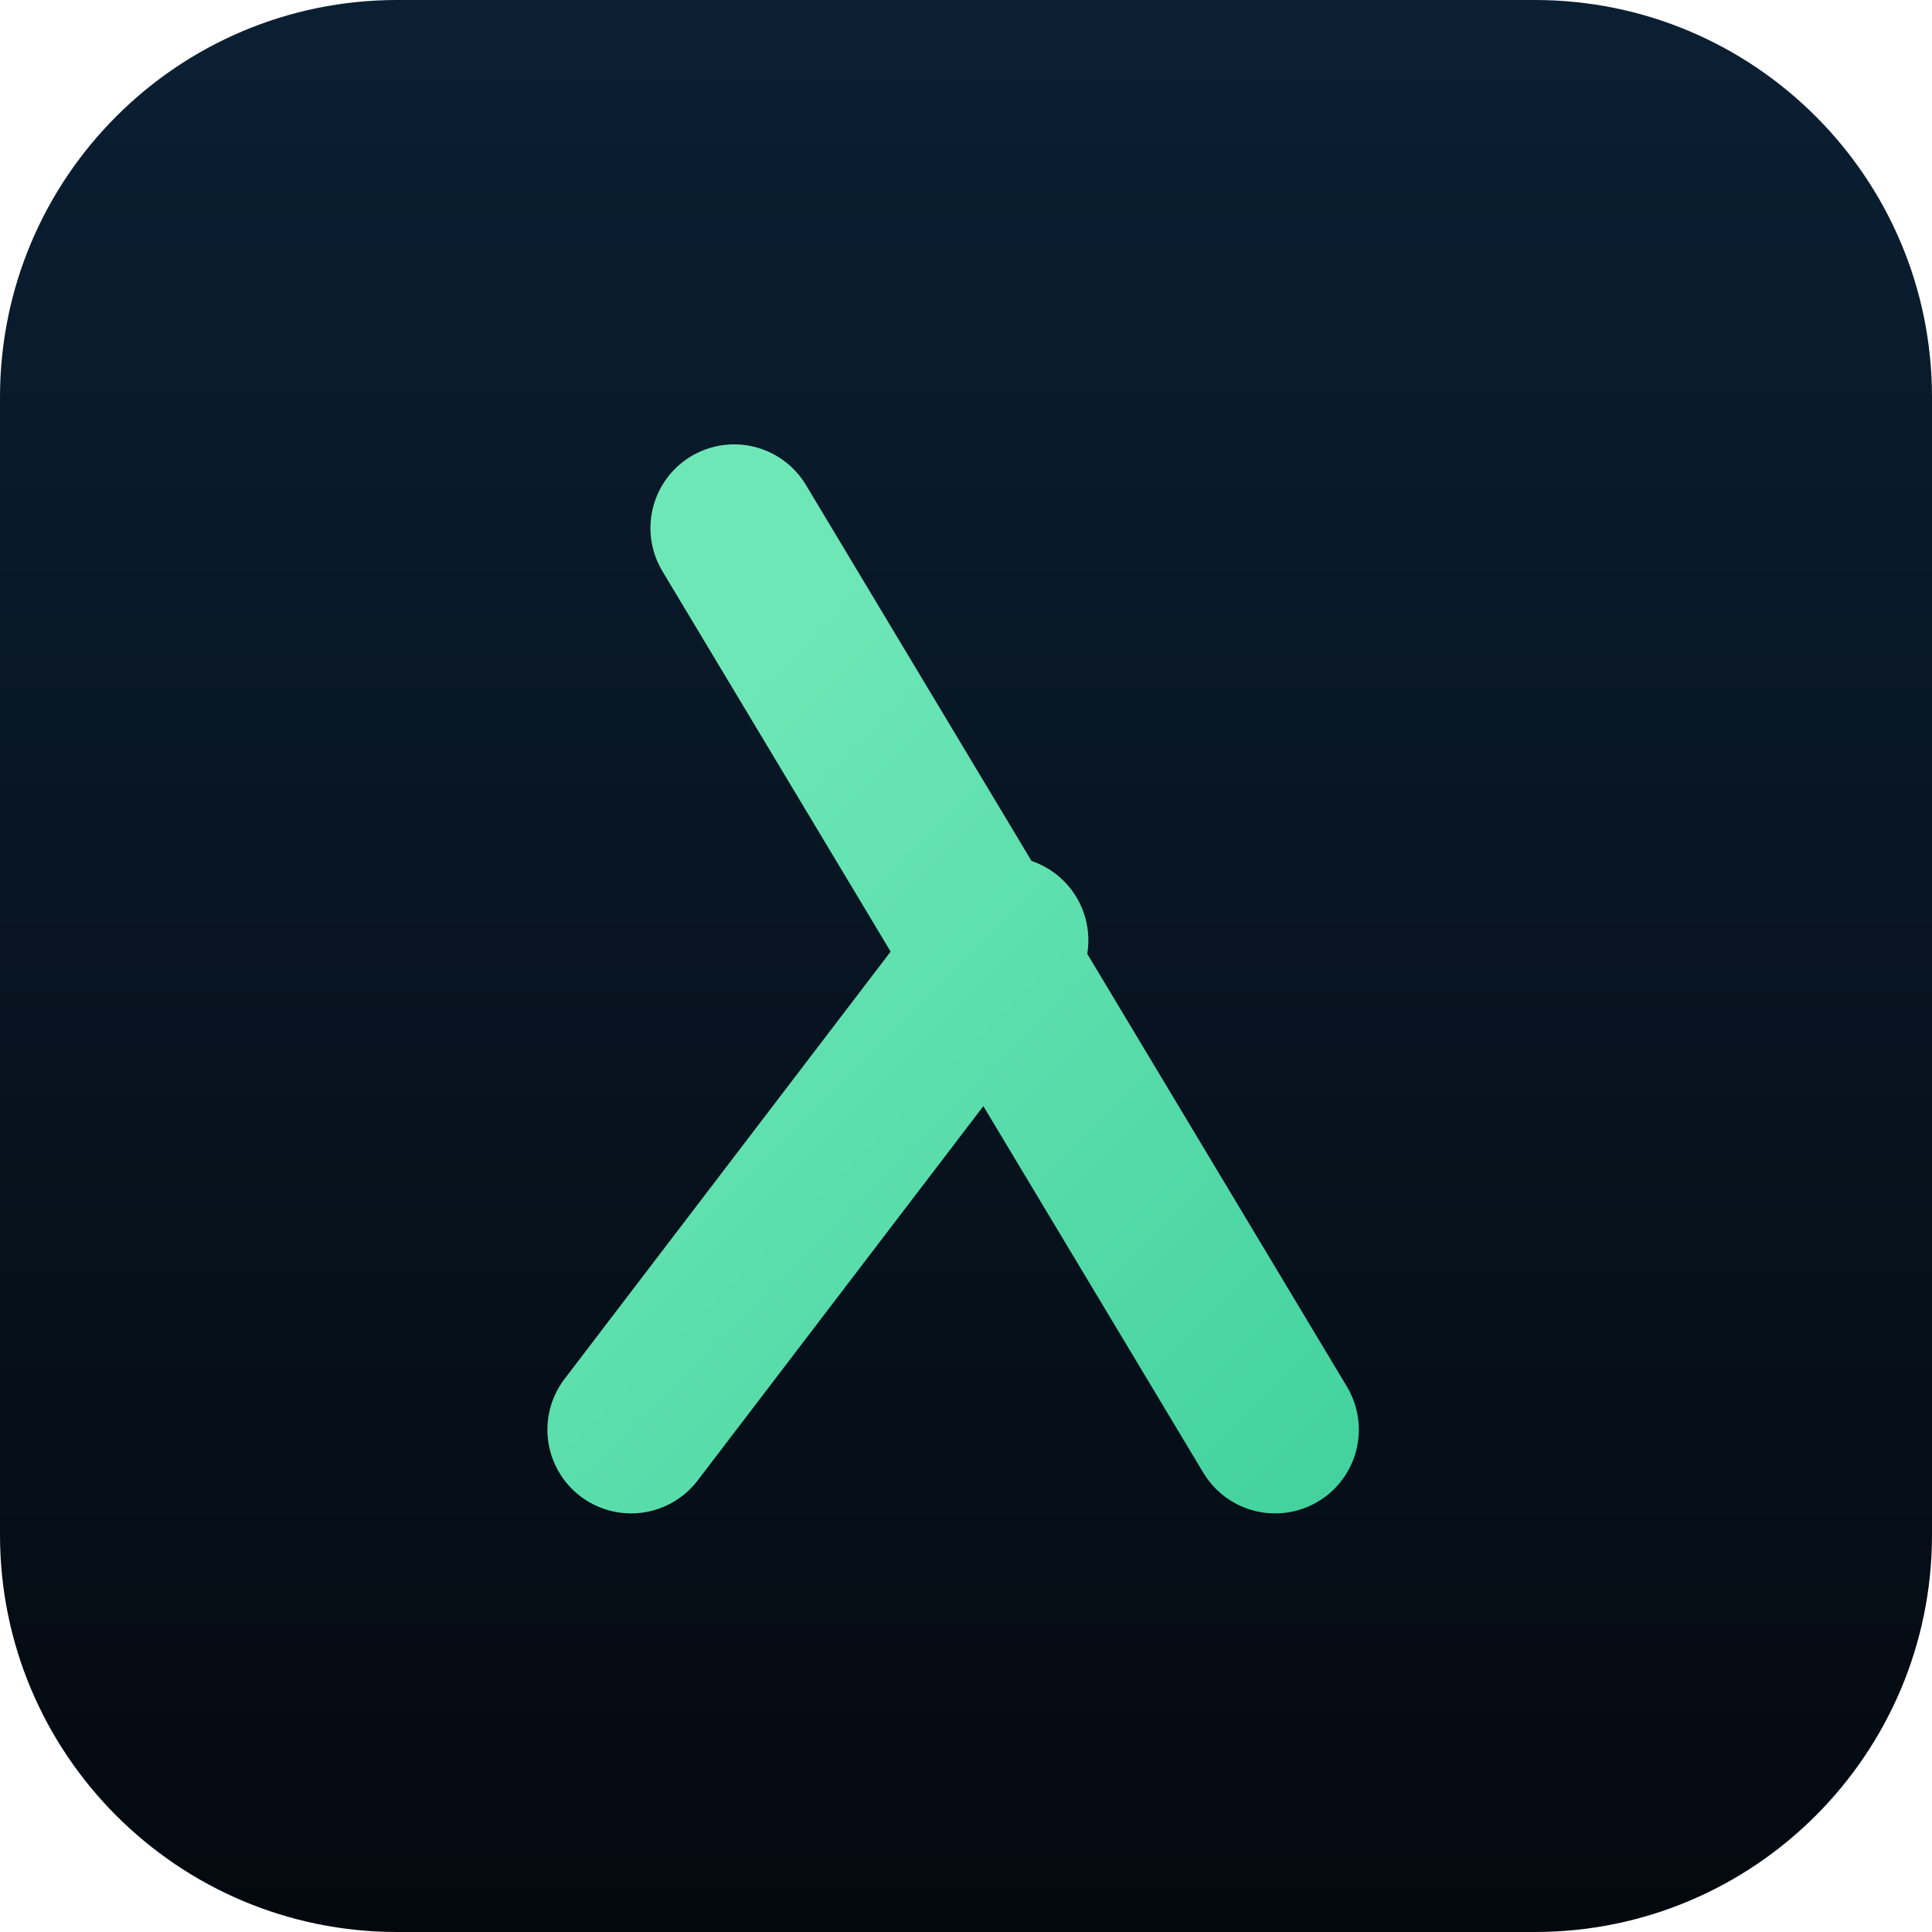
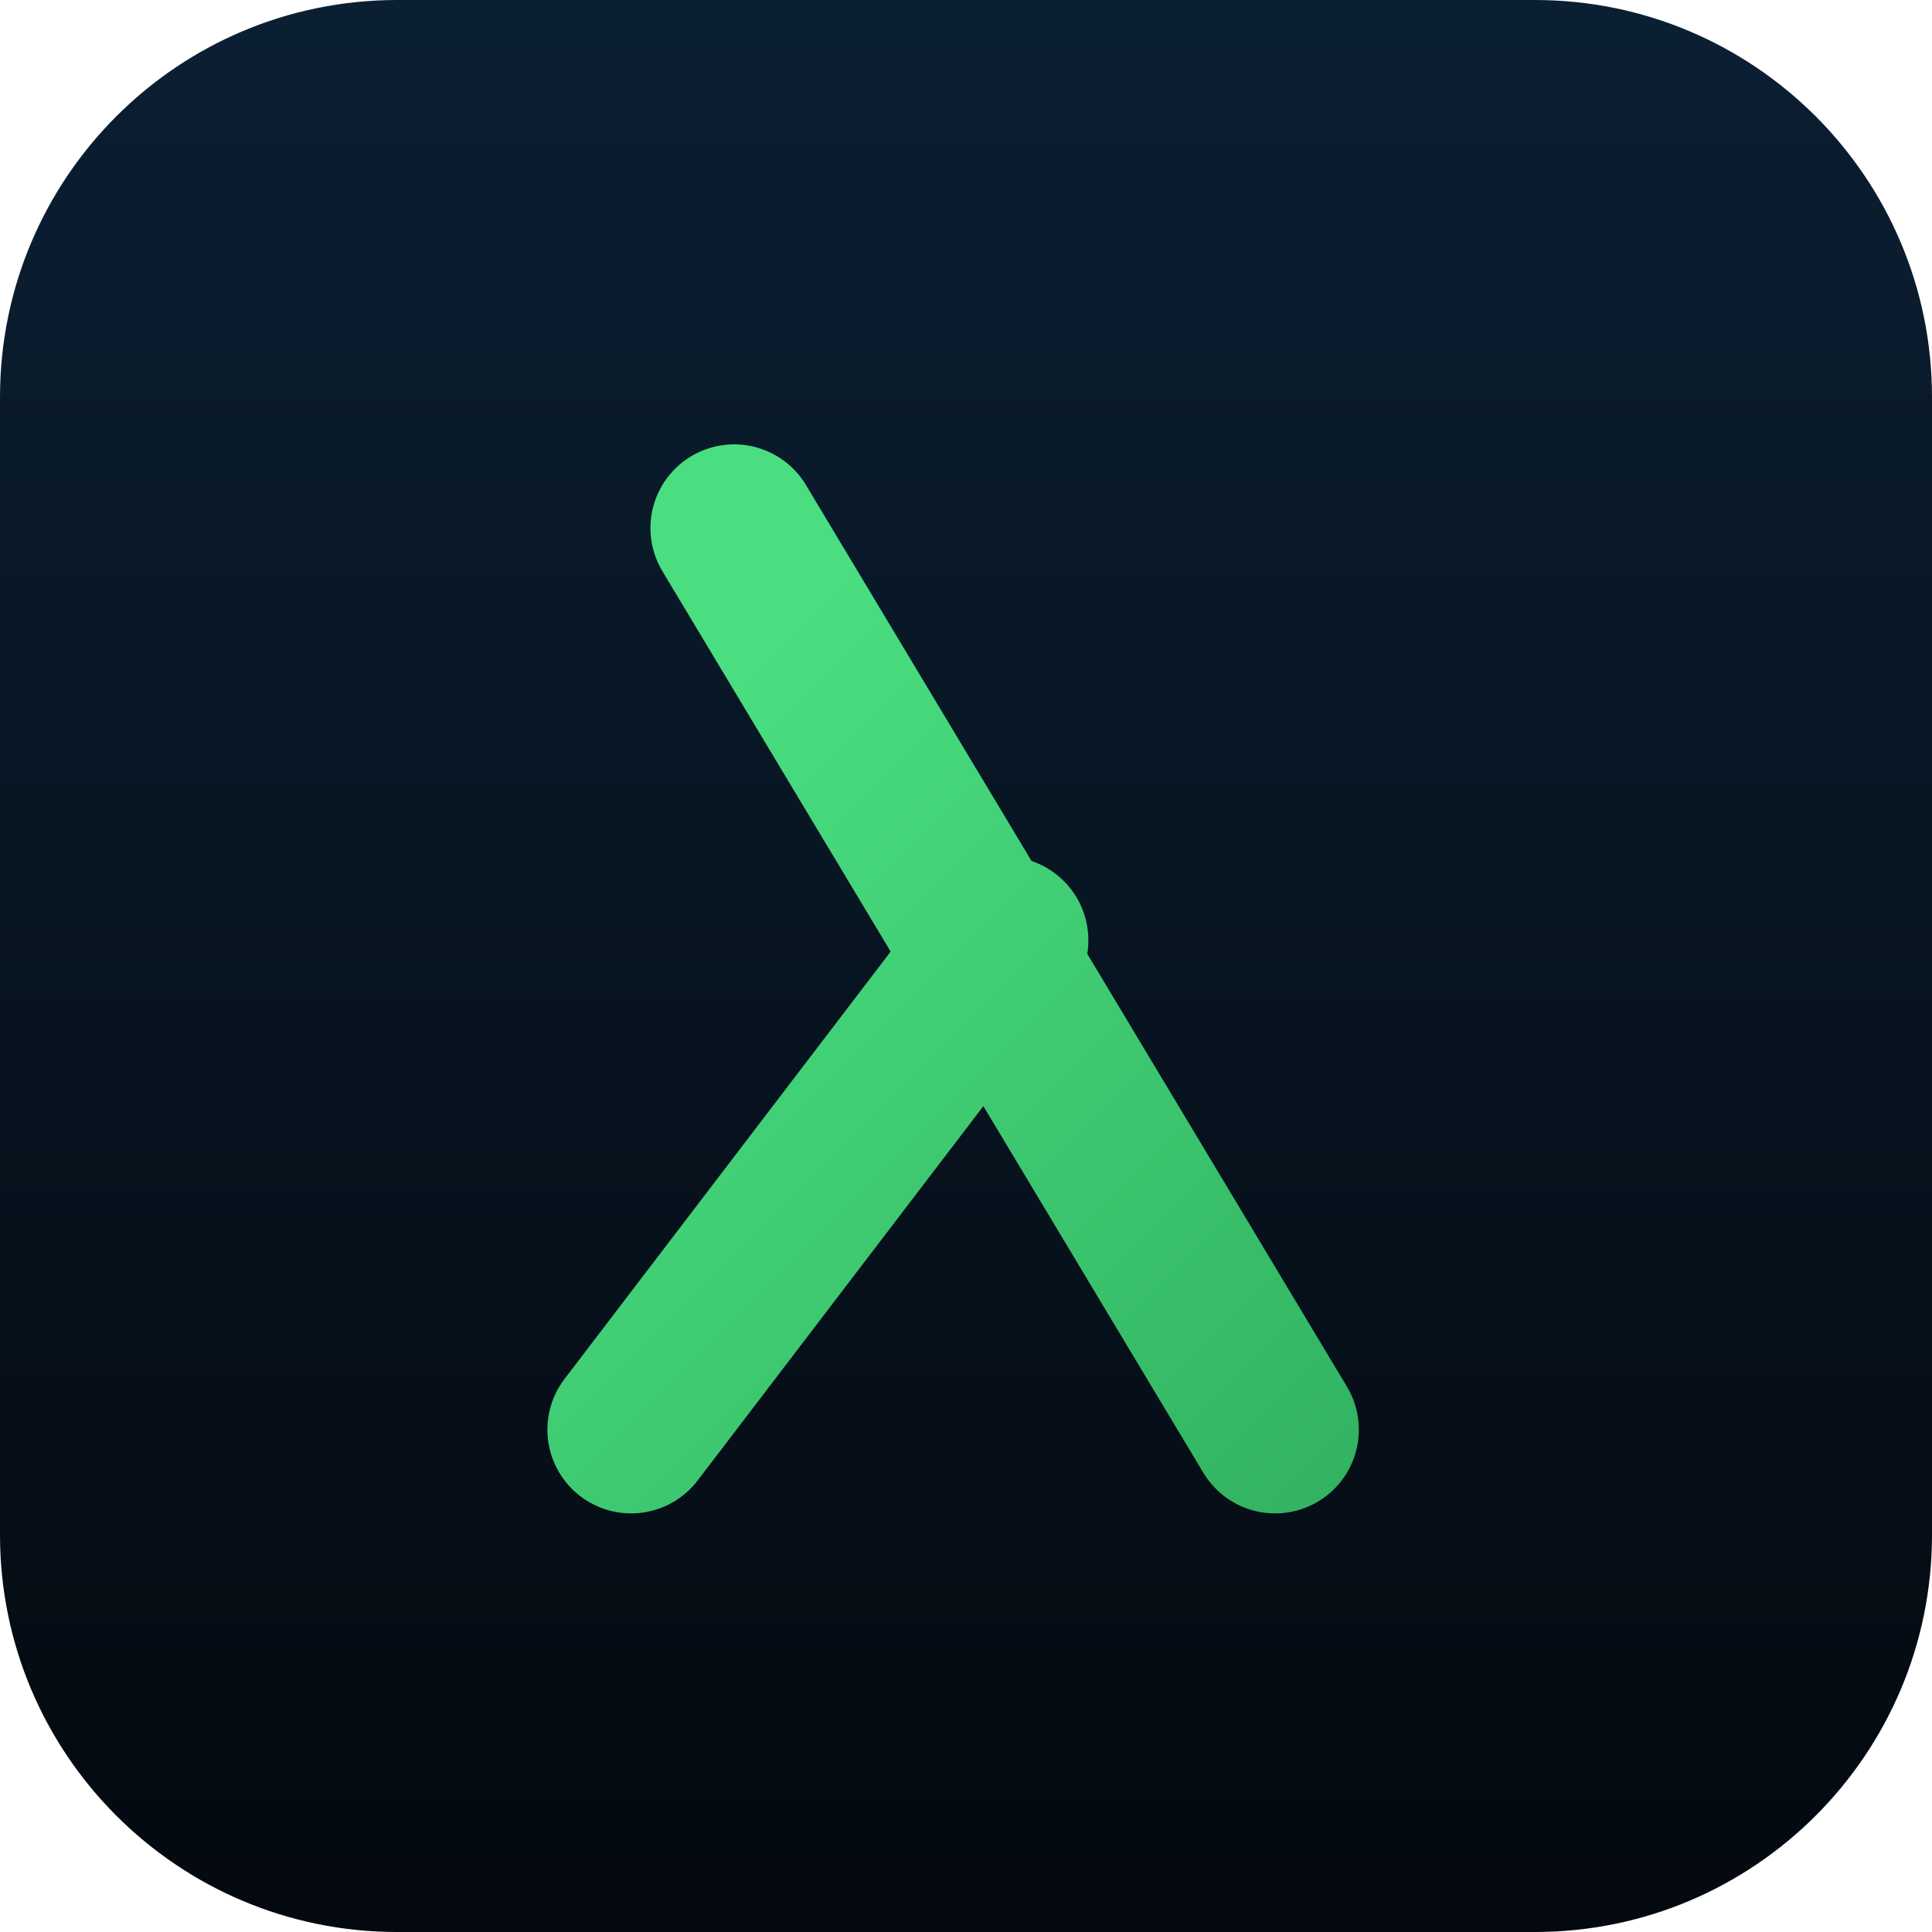
<svg xmlns="http://www.w3.org/2000/svg" width="180" height="180" viewBox="0 0 180 180" fill="none">
  <defs>
    <linearGradient id="bg" x1="0" y1="0" x2="0" y2="180" gradientUnits="userSpaceOnUse">
      <stop offset="0" stop-color="#0b1f33" />
      <stop offset="1" stop-color="#04090f" />
    </linearGradient>
    <linearGradient id="mark" x1="30" y1="30" x2="150" y2="150" gradientUnits="userSpaceOnUse">
-       <stop offset="0" stop-color="#6ee7b7" />
-       <stop offset="1" stop-color="#10b981" />
+       <stop offset="0" stop-color="#4ade80" />
+       <stop offset="1" stop-color="#15803d" />
    </linearGradient>
  </defs>
  <rect width="180" height="180" rx="37" fill="url(#bg)" />
  <g transform="translate(30,30) scale(1.2)" fill="none" stroke="url(#mark)" stroke-width="13" stroke-linecap="round" stroke-linejoin="round">
    <line x1="32" y1="16" x2="74" y2="86" />
    <line x1="53" y1="48" x2="24" y2="86" />
  </g>
</svg>
